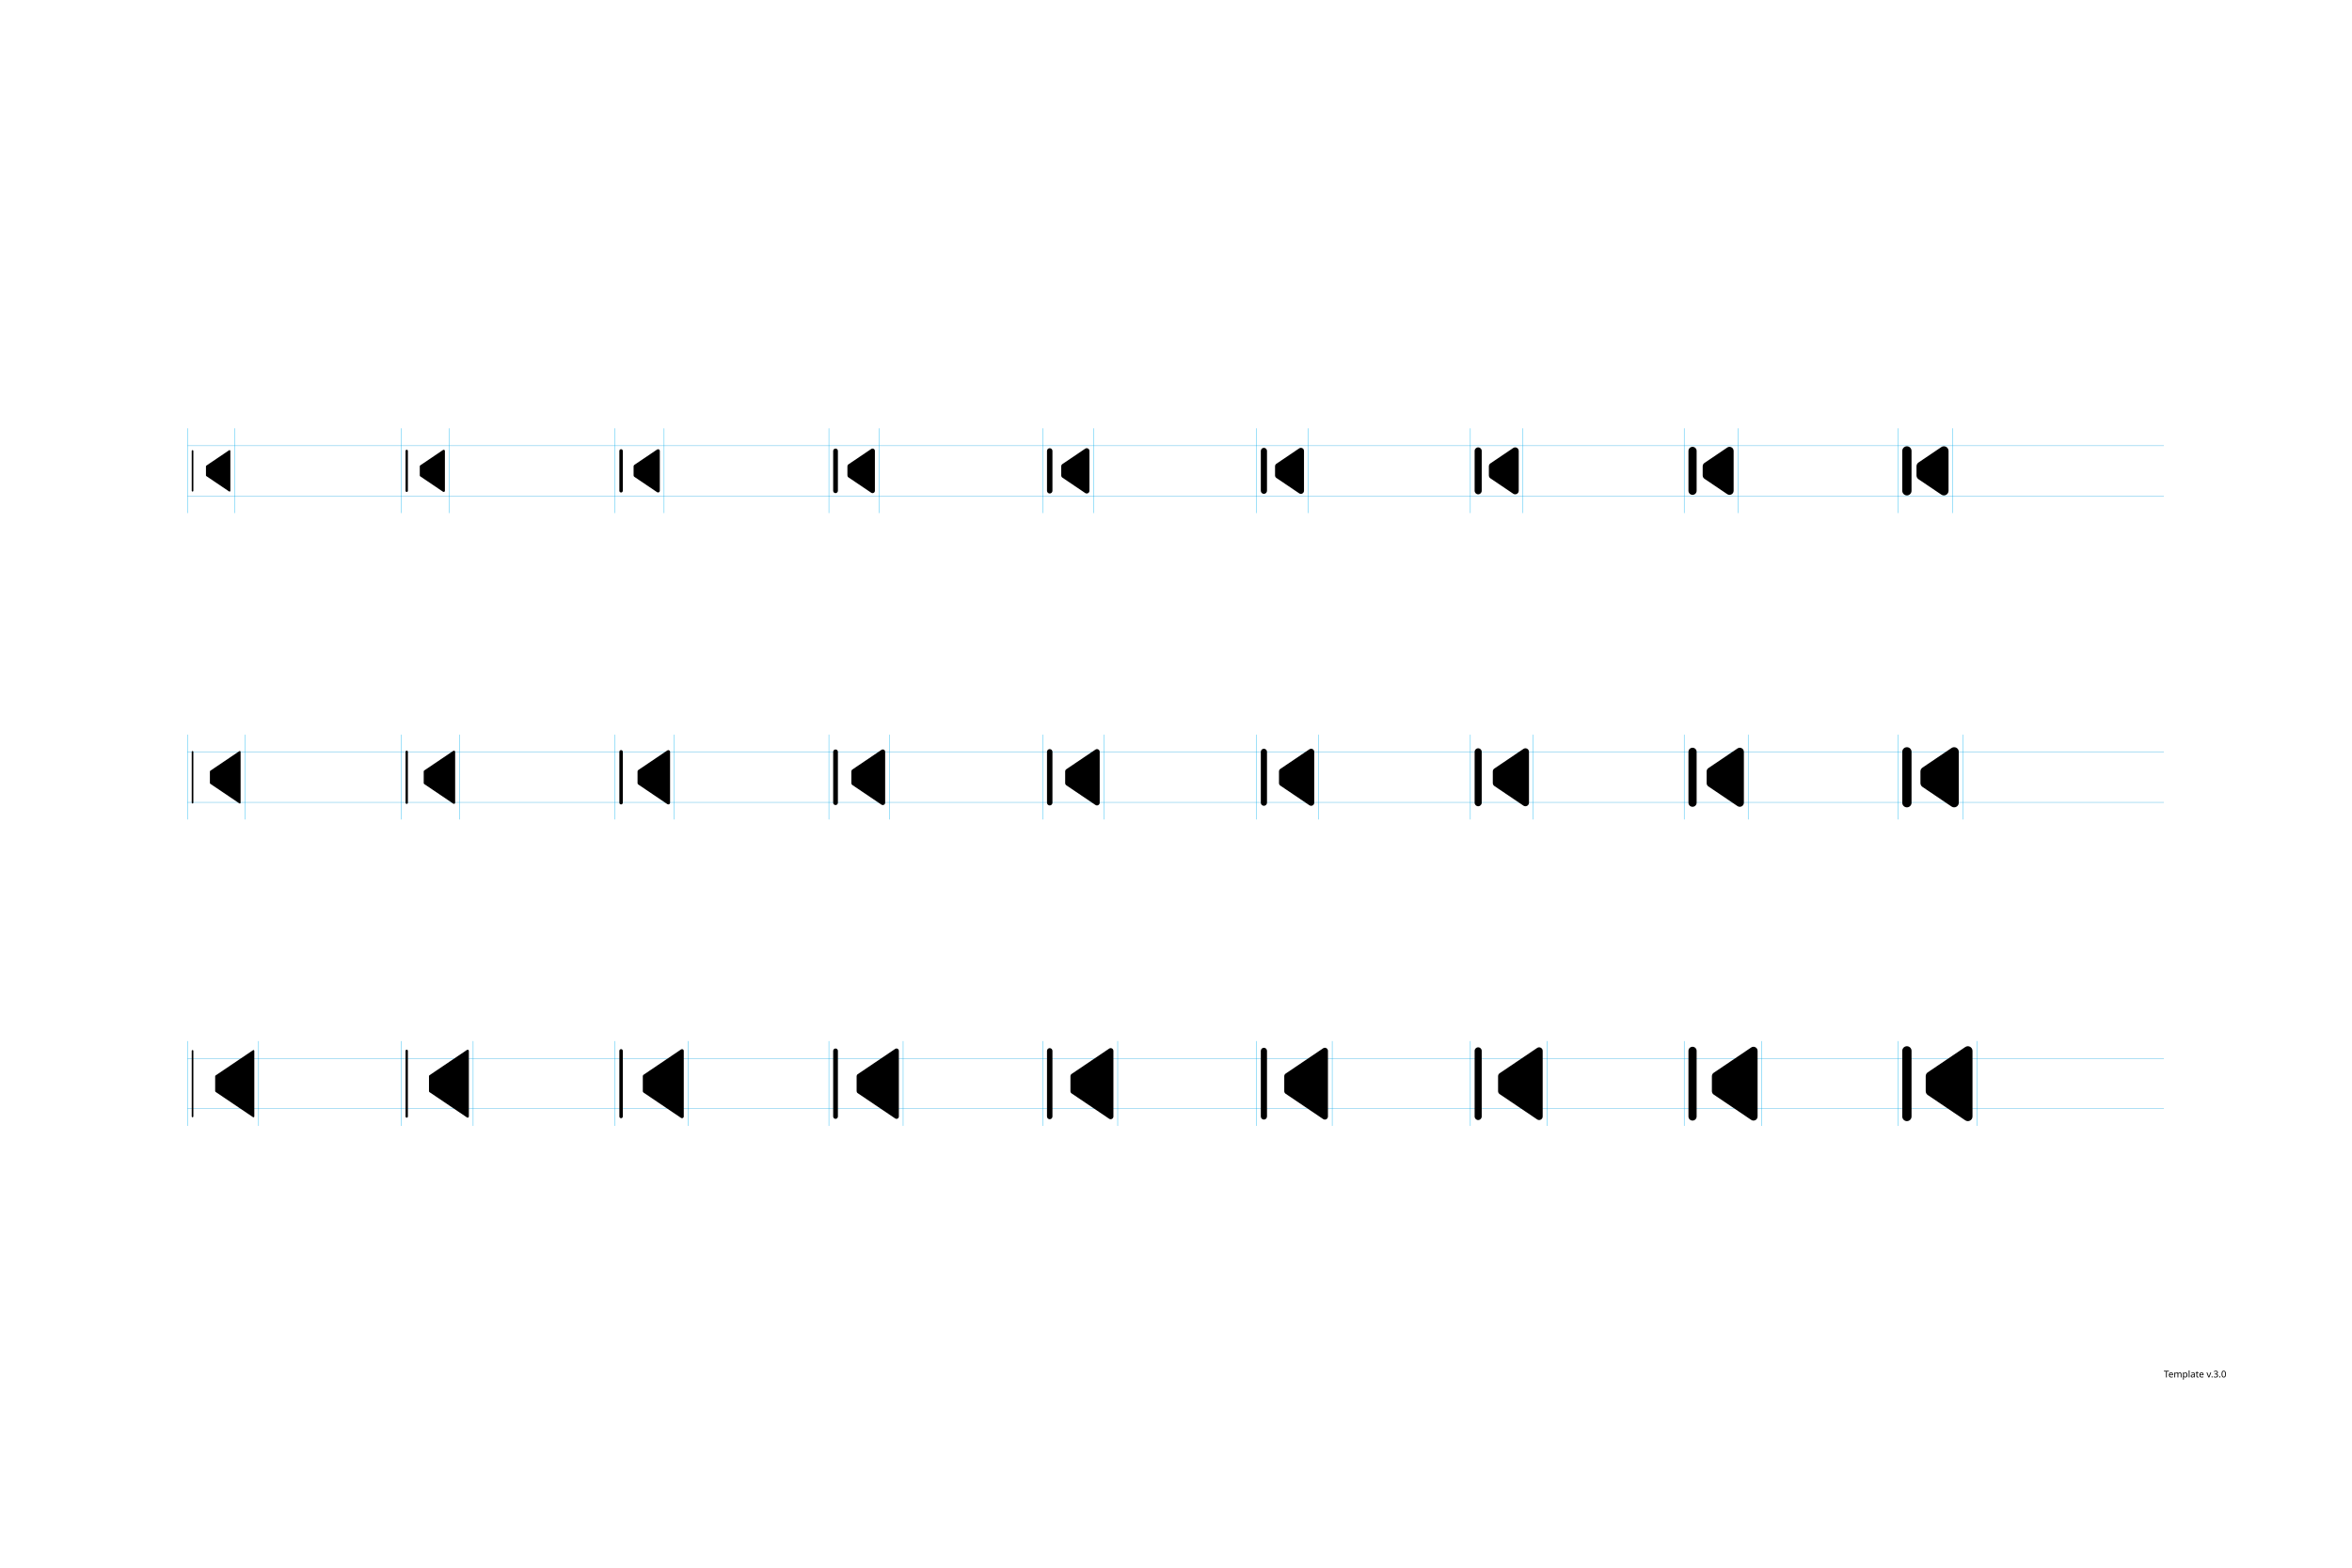
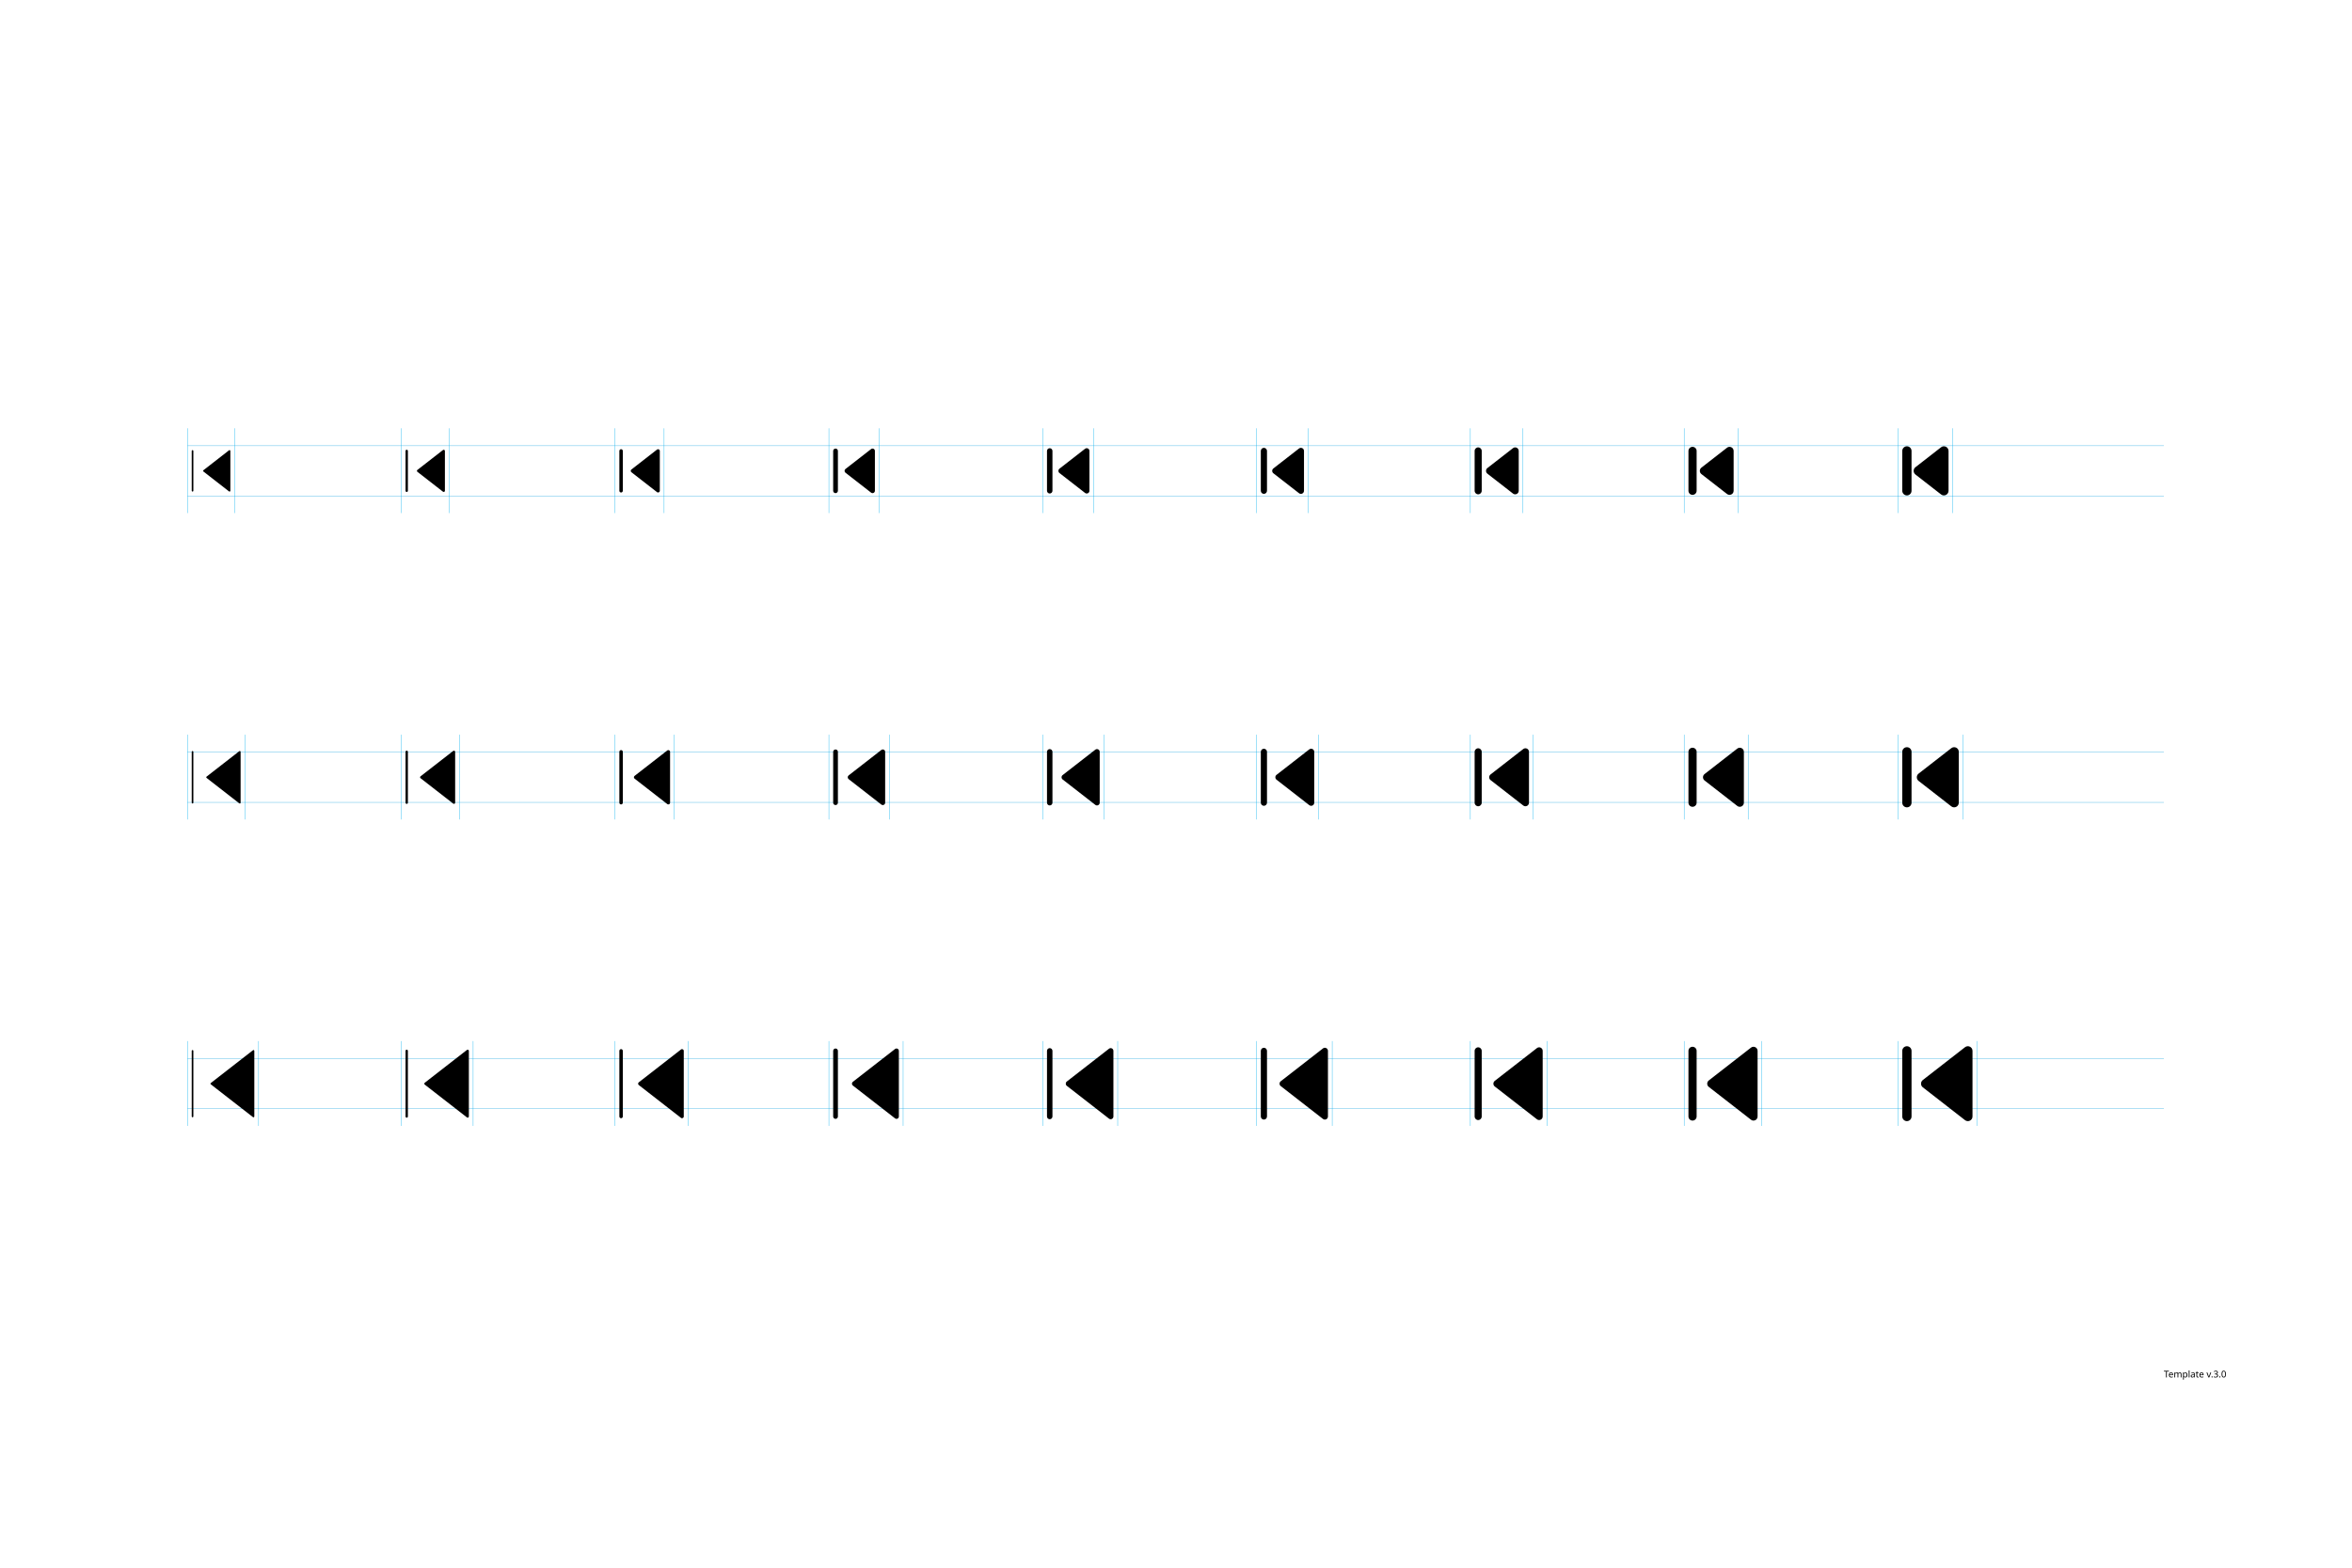
<svg xmlns="http://www.w3.org/2000/svg" version="1.1" width="3300" height="2200">
  <g id="Notes">
    <text id="template-version" x="3036" y="1933" style="font-family:'LucidaGrande';font-size:13">Template v.3.0</text>
  </g>
  <g id="Guides">
    <line id="Baseline-S" style="fill:none;stroke:#27AAE1;stroke-width:0.5" x1="263" x2="3036" y1="696" y2="696" />
    <line id="Capline-S" style="fill:none;stroke:#27AAE1;stroke-width:0.5" x1="263" x2="3036" y1="625.541" y2="625.541" />
    <line id="Baseline-M" style="fill:none;stroke:#27AAE1;stroke-width:0.5" x1="263" x2="3036" y1="1126" y2="1126" />
    <line id="Capline-M" style="fill:none;stroke:#27AAE1;stroke-width:0.5" x1="263" x2="3036" y1="1055.54" y2="1055.54" />
    <line id="Baseline-L" style="fill:none;stroke:#27AAE1;stroke-width:0.5" x1="263" x2="3036" y1="1556" y2="1556" />
    <line id="Capline-L" style="fill:none;stroke:#27AAE1;stroke-width:0.5" x1="263" x2="3036" y1="1485.54" y2="1485.54" />
    <line id="left-margin-Ultralight-S" style="fill:none;stroke:#00AEEF;stroke-width:0.5" x1="263.0" x2="263.0" y1="601.0" y2="720.0" />
    <line id="right-margin-Ultralight-S" style="fill:none;stroke:#00AEEF;stroke-width:0.5" x1="329.208" x2="329.208" y1="601.0" y2="720.0" />
    <line id="left-margin-Thin-S" style="fill:none;stroke:#00AEEF;stroke-width:0.5" x1="563.0" x2="563.0" y1="601.0" y2="720.0" />
    <line id="right-margin-Thin-S" style="fill:none;stroke:#00AEEF;stroke-width:0.5" x1="630.228" x2="630.228" y1="601.0" y2="720.0" />
    <line id="left-margin-Light-S" style="fill:none;stroke:#00AEEF;stroke-width:0.5" x1="863.0" x2="863.0" y1="601.0" y2="720.0" />
    <line id="right-margin-Light-S" style="fill:none;stroke:#00AEEF;stroke-width:0.5" x1="931.758" x2="931.758" y1="601.0" y2="720.0" />
    <line id="left-margin-Regular-S" style="fill:none;stroke:#00AEEF;stroke-width:0.5" x1="1163.0" x2="1163.0" y1="601.0" y2="720.0" />
    <line id="right-margin-Regular-S" style="fill:none;stroke:#00AEEF;stroke-width:0.5" x1="1233.543" x2="1233.543" y1="601.0" y2="720.0" />
    <line id="left-margin-Medium-S" style="fill:none;stroke:#00AEEF;stroke-width:0.5" x1="1463.0" x2="1463.0" y1="601.0" y2="720.0" />
    <line id="right-margin-Medium-S" style="fill:none;stroke:#00AEEF;stroke-width:0.5" x1="1534.563" x2="1534.563" y1="601.0" y2="720.0" />
    <line id="left-margin-Semibold-S" style="fill:none;stroke:#00AEEF;stroke-width:0.5" x1="1763.0" x2="1763.0" y1="601.0" y2="720.0" />
    <line id="right-margin-Semibold-S" style="fill:none;stroke:#00AEEF;stroke-width:0.5" x1="1835.583" x2="1835.583" y1="601.0" y2="720.0" />
    <line id="left-margin-Bold-S" style="fill:none;stroke:#00AEEF;stroke-width:0.5" x1="2063.0" x2="2063.0" y1="601.0" y2="720.0" />
    <line id="right-margin-Bold-S" style="fill:none;stroke:#00AEEF;stroke-width:0.5" x1="2136.858" x2="2136.858" y1="601.0" y2="720.0" />
    <line id="left-margin-Heavy-S" style="fill:none;stroke:#00AEEF;stroke-width:0.5" x1="2363.0" x2="2363.0" y1="601.0" y2="720.0" />
    <line id="right-margin-Heavy-S" style="fill:none;stroke:#00AEEF;stroke-width:0.5" x1="2438.388" x2="2438.388" y1="601.0" y2="720.0" />
    <line id="left-margin-Black-S" style="fill:none;stroke:#00AEEF;stroke-width:0.5" x1="2663.0" x2="2663.0" y1="601.0" y2="720.0" />
    <line id="right-margin-Black-S" style="fill:none;stroke:#00AEEF;stroke-width:0.5" x1="2739.918" x2="2739.918" y1="601.0" y2="720.0" />
    <line id="left-margin-Ultralight-M" style="fill:none;stroke:#00AEEF;stroke-width:0.5" x1="263.0" x2="263.0" y1="1031.0" y2="1150.0" />
    <line id="right-margin-Ultralight-M" style="fill:none;stroke:#00AEEF;stroke-width:0.5" x1="343.595" x2="343.595" y1="1031.0" y2="1150.0" />
    <line id="left-margin-Thin-M" style="fill:none;stroke:#00AEEF;stroke-width:0.5" x1="563.0" x2="563.0" y1="1031.0" y2="1150.0" />
    <line id="right-margin-Thin-M" style="fill:none;stroke:#00AEEF;stroke-width:0.5" x1="644.615" x2="644.615" y1="1031.0" y2="1150.0" />
    <line id="left-margin-Light-M" style="fill:none;stroke:#00AEEF;stroke-width:0.5" x1="863.0" x2="863.0" y1="1031.0" y2="1150.0" />
    <line id="right-margin-Light-M" style="fill:none;stroke:#00AEEF;stroke-width:0.5" x1="946.145" x2="946.145" y1="1031.0" y2="1150.0" />
    <line id="left-margin-Regular-M" style="fill:none;stroke:#00AEEF;stroke-width:0.5" x1="1163.0" x2="1163.0" y1="1031.0" y2="1150.0" />
    <line id="right-margin-Regular-M" style="fill:none;stroke:#00AEEF;stroke-width:0.5" x1="1247.93" x2="1247.93" y1="1031.0" y2="1150.0" />
    <line id="left-margin-Medium-M" style="fill:none;stroke:#00AEEF;stroke-width:0.5" x1="1463.0" x2="1463.0" y1="1031.0" y2="1150.0" />
    <line id="right-margin-Medium-M" style="fill:none;stroke:#00AEEF;stroke-width:0.5" x1="1548.95" x2="1548.95" y1="1031.0" y2="1150.0" />
    <line id="left-margin-Semibold-M" style="fill:none;stroke:#00AEEF;stroke-width:0.5" x1="1763.0" x2="1763.0" y1="1031.0" y2="1150.0" />
    <line id="right-margin-Semibold-M" style="fill:none;stroke:#00AEEF;stroke-width:0.5" x1="1849.97" x2="1849.97" y1="1031.0" y2="1150.0" />
    <line id="left-margin-Bold-M" style="fill:none;stroke:#00AEEF;stroke-width:0.5" x1="2063.0" x2="2063.0" y1="1031.0" y2="1150.0" />
    <line id="right-margin-Bold-M" style="fill:none;stroke:#00AEEF;stroke-width:0.5" x1="2151.245" x2="2151.245" y1="1031.0" y2="1150.0" />
    <line id="left-margin-Heavy-M" style="fill:none;stroke:#00AEEF;stroke-width:0.5" x1="2363.0" x2="2363.0" y1="1031.0" y2="1150.0" />
    <line id="right-margin-Heavy-M" style="fill:none;stroke:#00AEEF;stroke-width:0.5" x1="2452.775" x2="2452.775" y1="1031.0" y2="1150.0" />
    <line id="left-margin-Black-M" style="fill:none;stroke:#00AEEF;stroke-width:0.5" x1="2663.0" x2="2663.0" y1="1031.0" y2="1150.0" />
    <line id="right-margin-Black-M" style="fill:none;stroke:#00AEEF;stroke-width:0.5" x1="2754.305" x2="2754.305" y1="1031.0" y2="1150.0" />
    <line id="left-margin-Ultralight-L" style="fill:none;stroke:#00AEEF;stroke-width:0.5" x1="263.0" x2="263.0" y1="1461.0" y2="1580.0" />
    <line id="right-margin-Ultralight-L" style="fill:none;stroke:#00AEEF;stroke-width:0.5" x1="362.822" x2="362.822" y1="1461.0" y2="1580.0" />
    <line id="left-margin-Thin-L" style="fill:none;stroke:#00AEEF;stroke-width:0.5" x1="563.0" x2="563.0" y1="1461.0" y2="1580.0" />
    <line id="right-margin-Thin-L" style="fill:none;stroke:#00AEEF;stroke-width:0.5" x1="663.842" x2="663.842" y1="1461.0" y2="1580.0" />
    <line id="left-margin-Light-L" style="fill:none;stroke:#00AEEF;stroke-width:0.5" x1="863.0" x2="863.0" y1="1461.0" y2="1580.0" />
    <line id="right-margin-Light-L" style="fill:none;stroke:#00AEEF;stroke-width:0.5" x1="965.372" x2="965.372" y1="1461.0" y2="1580.0" />
    <line id="left-margin-Regular-L" style="fill:none;stroke:#00AEEF;stroke-width:0.5" x1="1163.0" x2="1163.0" y1="1461.0" y2="1580.0" />
    <line id="right-margin-Regular-L" style="fill:none;stroke:#00AEEF;stroke-width:0.5" x1="1267.157" x2="1267.157" y1="1461.0" y2="1580.0" />
    <line id="left-margin-Medium-L" style="fill:none;stroke:#00AEEF;stroke-width:0.5" x1="1463.0" x2="1463.0" y1="1461.0" y2="1580.0" />
    <line id="right-margin-Medium-L" style="fill:none;stroke:#00AEEF;stroke-width:0.5" x1="1568.177" x2="1568.177" y1="1461.0" y2="1580.0" />
    <line id="left-margin-Semibold-L" style="fill:none;stroke:#00AEEF;stroke-width:0.5" x1="1763.0" x2="1763.0" y1="1461.0" y2="1580.0" />
    <line id="right-margin-Semibold-L" style="fill:none;stroke:#00AEEF;stroke-width:0.5" x1="1869.197" x2="1869.197" y1="1461.0" y2="1580.0" />
    <line id="left-margin-Bold-L" style="fill:none;stroke:#00AEEF;stroke-width:0.5" x1="2063.0" x2="2063.0" y1="1461.0" y2="1580.0" />
    <line id="right-margin-Bold-L" style="fill:none;stroke:#00AEEF;stroke-width:0.5" x1="2170.472" x2="2170.472" y1="1461.0" y2="1580.0" />
    <line id="left-margin-Heavy-L" style="fill:none;stroke:#00AEEF;stroke-width:0.5" x1="2363.0" x2="2363.0" y1="1461.0" y2="1580.0" />
    <line id="right-margin-Heavy-L" style="fill:none;stroke:#00AEEF;stroke-width:0.5" x1="2472.002" x2="2472.002" y1="1461.0" y2="1580.0" />
    <line id="left-margin-Black-L" style="fill:none;stroke:#00AEEF;stroke-width:0.5" x1="2663.0" x2="2663.0" y1="1461.0" y2="1580.0" />
    <line id="right-margin-Black-L" style="fill:none;stroke:#00AEEF;stroke-width:0.5" x1="2773.532" x2="2773.532" y1="1461.0" y2="1580.0" />
  </g>
  <g id="Symbols">
    <g id="Ultralight-S" transform="matrix(1 0 0 1 263.0 696.0)">
-       <path d="M60.21 -63.18L60.21 -7.28C60.21 -6.36 59.18 -5.81 58.42 -6.33L26.47 -27.89C26.16 -28.10 25.97 -28.46 25.97 -28.84L25.97 -41.62C25.97 -42.00 26.16 -42.36 26.47 -42.57L58.42 -64.13C59.18 -64.65 60.21 -64.10 60.21 -63.18ZM8.30 -63.18L8.30 -7.28C8.30 -6.64 7.78 -6.13 7.15 -6.13C6.51 -6.13 6.00 -6.64 6.00 -7.28L6.00 -63.18C6.00 -63.82 6.51 -64.33 7.15 -64.33C7.78 -64.33 8.30 -63.82 8.30 -63.18Z" />
+       <path d="M60.21 -63.18L60.21 -7.28C60.21 -6.32 59.11 -5.78 58.36 -6.37L22.42 -34.32C21.83 -34.78 21.83 -35.68 22.42 -36.14L58.36 -64.09C59.11 -64.68 60.21 -64.14 60.21 -63.18ZM8.30 -63.18L8.30 -7.28C8.30 -6.64 7.78 -6.13 7.15 -6.13C6.51 -6.13 6.00 -6.64 6.00 -7.28L6.00 -63.18C6.00 -63.82 6.51 -64.33 7.15 -64.33C7.78 -64.33 8.30 -63.82 8.30 -63.18Z" />
    </g>
    <g id="Thin-S" transform="matrix(1 0 0 1 563.0 696.0)">
-       <path d="M61.23 -63.18L61.23 -7.28C61.23 -5.95 59.74 -5.16 58.64 -5.90L26.70 -27.47C26.24 -27.78 25.97 -28.29 25.97 -28.84L25.97 -41.62C25.97 -42.17 26.24 -42.68 26.70 -42.99L58.64 -64.56C59.74 -65.30 61.23 -64.51 61.23 -63.18ZM9.32 -63.18L9.32 -7.28C9.32 -6.36 8.57 -5.62 7.66 -5.62C6.74 -5.62 6.00 -6.36 6.00 -7.28L6.00 -63.18C6.00 -64.10 6.74 -64.84 7.66 -64.84C8.57 -64.84 9.32 -64.10 9.32 -63.18Z" />
+       <path d="M61.23 -63.18L61.23 -7.28C61.23 -5.90 59.64 -5.12 58.55 -5.97L22.61 -33.92C21.76 -34.59 21.76 -35.87 22.61 -36.54L58.55 -64.49C59.64 -65.34 61.23 -64.56 61.23 -63.18ZM9.32 -63.18L9.32 -7.28C9.32 -6.36 8.57 -5.62 7.66 -5.62C6.74 -5.62 6.00 -6.36 6.00 -7.28L6.00 -63.18C6.00 -64.10 6.74 -64.84 7.66 -64.84C8.57 -64.84 9.32 -64.10 9.32 -63.18Z" />
    </g>
    <g id="Light-S" transform="matrix(1 0 0 1 863.0 696.0)">
-       <path d="M62.76 -63.18L62.76 -7.28C62.76 -5.34 60.59 -4.18 58.98 -5.27L27.03 -26.83C26.37 -27.28 25.97 -28.04 25.97 -28.84L25.97 -41.62C25.97 -42.42 26.37 -43.18 27.03 -43.63L58.98 -65.19C60.59 -66.28 62.76 -65.12 62.76 -63.18ZM10.84 -63.18L10.84 -7.28C10.84 -5.94 9.76 -4.85 8.42 -4.85C7.08 -4.85 6.00 -5.94 6.00 -7.28L6.00 -63.18C6.00 -64.52 7.08 -65.61 8.42 -65.61C9.76 -65.61 10.84 -64.52 10.84 -63.18Z" />
+       <path d="M62.76 -63.18L62.76 -7.28C62.76 -5.26 60.44 -4.13 58.85 -5.36L22.91 -33.32C21.66 -34.29 21.66 -36.17 22.91 -37.14L58.85 -65.10C60.44 -66.33 62.76 -65.20 62.76 -63.18ZM10.84 -63.18L10.84 -7.28C10.84 -5.94 9.76 -4.85 8.42 -4.85C7.08 -4.85 6.00 -5.94 6.00 -7.28L6.00 -63.18C6.00 -64.52 7.08 -65.61 8.42 -65.61C9.76 -65.61 10.84 -64.52 10.84 -63.18Z" />
    </g>
    <g id="Regular-S" transform="matrix(1 0 0 1 1163.0 696.0)">
-       <path d="M64.54 -63.18L64.54 -7.28C64.54 -4.62 61.57 -3.04 59.37 -4.53L27.43 -26.09C26.51 -26.71 25.97 -27.74 25.97 -28.84L25.97 -41.62C25.97 -42.72 26.51 -43.75 27.43 -44.37L59.37 -65.93C61.57 -67.42 64.54 -65.84 64.54 -63.18ZM12.63 -63.18L12.63 -7.28C12.63 -5.45 11.15 -3.96 9.32 -3.96C7.48 -3.96 6.00 -5.45 6.00 -7.28L6.00 -63.18C6.00 -65.01 7.48 -66.50 9.32 -66.50C11.15 -66.50 12.63 -65.01 12.63 -63.18Z" />
+       <path d="M64.54 -63.18L64.54 -7.28C64.54 -4.52 61.37 -2.97 59.19 -4.66L23.25 -32.61C21.55 -33.94 21.55 -36.52 23.25 -37.85L59.19 -65.80C61.37 -67.49 64.54 -65.94 64.54 -63.18ZM12.63 -63.18L12.63 -7.28C12.63 -5.45 11.15 -3.96 9.32 -3.96C7.48 -3.96 6.00 -5.45 6.00 -7.28L6.00 -63.18C6.00 -65.01 7.48 -66.50 9.32 -66.50C11.15 -66.50 12.63 -65.01 12.63 -63.18Z" />
    </g>
    <g id="Medium-S" transform="matrix(1 0 0 1 1463.0 696.0)">
-       <path d="M65.56 -63.18L65.56 -7.28C65.56 -4.21 62.14 -2.39 59.60 -4.11L27.65 -25.67C26.60 -26.38 25.97 -27.57 25.97 -28.84L25.97 -41.62C25.97 -42.89 26.60 -44.08 27.65 -44.79L59.60 -66.35C62.14 -68.07 65.56 -66.25 65.56 -63.18ZM13.65 -63.18L13.65 -7.28C13.65 -5.16 11.94 -3.45 9.83 -3.45C7.71 -3.45 6.00 -5.16 6.00 -7.28L6.00 -63.18C6.00 -65.30 7.71 -67.01 9.83 -67.01C11.94 -67.01 13.65 -65.30 13.65 -63.18Z" />
+       <path d="M65.56 -63.18L65.56 -7.28C65.56 -4.09 61.90 -2.30 59.39 -4.26L23.45 -32.21C21.48 -33.74 21.48 -36.72 23.45 -38.25L59.39 -66.20C61.90 -68.16 65.56 -66.37 65.56 -63.18ZM13.65 -63.18L13.65 -7.28C13.65 -5.16 11.94 -3.45 9.83 -3.45C7.71 -3.45 6.00 -5.16 6.00 -7.28L6.00 -63.18C6.00 -65.30 7.71 -67.01 9.83 -67.01C11.94 -67.01 13.65 -65.30 13.65 -63.18Z" />
    </g>
    <g id="Semibold-S" transform="matrix(1 0 0 1 1763.0 696.0)">
-       <path d="M66.58 -63.18L66.58 -7.28C66.58 -3.80 62.70 -1.74 59.82 -3.68L27.88 -25.25C26.68 -26.05 25.97 -27.40 25.97 -28.84L25.97 -41.62C25.97 -43.06 26.68 -44.41 27.88 -45.21L59.82 -66.78C62.70 -68.72 66.58 -66.66 66.58 -63.18ZM14.67 -63.18L14.67 -7.28C14.67 -4.88 12.73 -2.94 10.34 -2.94C7.94 -2.94 6.00 -4.88 6.00 -7.28L6.00 -63.18C6.00 -65.58 7.94 -67.52 10.34 -67.52C12.73 -67.52 14.67 -65.58 14.67 -63.18Z" />
+       <path d="M66.58 -63.18L66.58 -7.28C66.58 -3.67 62.43 -1.64 59.59 -3.86L23.65 -31.81C21.42 -33.54 21.42 -36.92 23.65 -38.65L59.59 -66.60C62.43 -68.82 66.58 -66.79 66.58 -63.18ZM14.67 -63.18L14.67 -7.28C14.67 -4.88 12.73 -2.94 10.34 -2.94C7.94 -2.94 6.00 -4.88 6.00 -7.28L6.00 -63.18C6.00 -65.58 7.94 -67.52 10.34 -67.52C12.73 -67.52 14.67 -65.58 14.67 -63.18Z" />
    </g>
    <g id="Bold-S" transform="matrix(1 0 0 1 2063.0 696.0)">
-       <path d="M67.86 -63.18L67.86 -7.28C67.86 -3.29 63.41 -0.93 60.10 -3.16L28.16 -24.72C26.79 -25.64 25.97 -27.19 25.97 -28.84L25.97 -41.62C25.97 -43.27 26.79 -44.82 28.16 -45.74L60.10 -67.30C63.41 -69.53 67.86 -67.17 67.86 -63.18ZM15.95 -63.18L15.95 -7.28C15.95 -4.53 13.72 -2.30 10.97 -2.30C8.23 -2.30 6.00 -4.53 6.00 -7.28L6.00 -63.18C6.00 -65.93 8.23 -68.16 10.97 -68.16C13.72 -68.16 15.95 -65.93 15.95 -63.18Z" />
+       <path d="M67.86 -63.18L67.86 -7.28C67.86 -3.14 63.10 -0.81 59.83 -3.35L23.89 -31.30C21.33 -33.30 21.33 -37.16 23.89 -39.16L59.83 -67.11C63.10 -69.65 67.86 -67.32 67.86 -63.18ZM15.95 -63.18L15.95 -7.28C15.95 -4.53 13.72 -2.30 10.97 -2.30C8.23 -2.30 6.00 -4.53 6.00 -7.28L6.00 -63.18C6.00 -65.93 8.23 -68.16 10.97 -68.16C13.72 -68.16 15.95 -65.93 15.95 -63.18Z" />
    </g>
    <g id="Heavy-S" transform="matrix(1 0 0 1 2363.0 696.0)">
-       <path d="M69.39 -63.18L69.39 -7.28C69.39 -2.68 64.25 0.05 60.44 -2.52L28.49 -24.09C26.91 -25.15 25.97 -26.93 25.97 -28.84L25.97 -41.62C25.97 -43.53 26.91 -45.31 28.49 -46.37L60.44 -67.94C64.25 -70.51 69.39 -67.78 69.39 -63.18ZM17.48 -63.18L17.48 -7.28C17.48 -4.11 14.91 -1.54 11.74 -1.54C8.57 -1.54 6.00 -4.11 6.00 -7.28L6.00 -63.18C6.00 -66.35 8.57 -68.92 11.74 -68.92C14.91 -68.92 17.48 -66.35 17.48 -63.18Z" />
+       <path d="M69.39 -63.18L69.39 -7.28C69.39 -2.50 63.90 0.18 60.13 -2.75L24.19 -30.70C21.23 -33.00 21.23 -37.46 24.19 -39.76L60.13 -67.71C63.90 -70.64 69.39 -67.96 69.39 -63.18ZM17.48 -63.18L17.48 -7.28C17.48 -4.11 14.91 -1.54 11.74 -1.54C8.57 -1.54 6.00 -4.11 6.00 -7.28L6.00 -63.18C6.00 -66.35 8.57 -68.92 11.74 -68.92C14.91 -68.92 17.48 -66.35 17.48 -63.18Z" />
    </g>
    <g id="Black-S" transform="matrix(1 0 0 1 2663.0 696.0)">
-       <path d="M70.92 -63.18L70.92 -7.28C70.92 -2.07 65.10 1.03 60.78 -1.89L28.83 -23.45C27.04 -24.66 25.97 -26.68 25.97 -28.84L25.97 -41.62C25.97 -43.78 27.04 -45.80 28.83 -47.01L60.78 -68.57C65.10 -71.49 70.92 -68.39 70.92 -63.18ZM19.00 -63.18L19.00 -7.28C19.00 -3.69 16.09 -0.77 12.50 -0.77C8.91 -0.77 6.00 -3.69 6.00 -7.28L6.00 -63.18C6.00 -66.77 8.91 -69.69 12.50 -69.69C16.09 -69.69 19.00 -66.77 19.00 -63.18Z" />
+       <path d="M70.92 -63.18L70.92 -7.28C70.92 -1.87 64.69 1.18 60.42 -2.14L24.48 -30.10C21.14 -32.70 21.14 -37.76 24.48 -40.36L60.42 -68.32C64.69 -71.64 70.92 -68.59 70.92 -63.18ZM19.00 -63.18L19.00 -7.28C19.00 -3.69 16.09 -0.77 12.50 -0.77C8.91 -0.77 6.00 -3.69 6.00 -7.28L6.00 -63.18C6.00 -66.77 8.91 -69.69 12.50 -69.69C16.09 -69.69 19.00 -66.77 19.00 -63.18Z" />
    </g>
    <g id="Ultralight-M" transform="matrix(1 0 0 1 263.0 1126.0)">
-       <path d="M74.59 -70.93L74.59 0.47C74.59 1.39 73.57 1.94 72.81 1.42L32.01 -26.12L31.50 -27.07L31.50 -43.39L32.01 -44.34L72.81 -71.88C73.57 -72.40 74.59 -71.85 74.59 -70.93ZM8.29 -70.93L8.29 0.47C8.29 1.10 7.78 1.62 7.15 1.62C6.51 1.62 6.00 1.10 6.00 0.47L6.00 -70.93C6.00 -71.56 6.51 -72.08 7.15 -72.08C7.78 -72.08 8.29 -71.56 8.29 -70.93Z" />
+       <path d="M74.59 -70.93L74.59 0.47C74.59 1.42 73.50 1.96 72.74 1.38L26.84 -34.32C26.25 -34.78 26.25 -35.68 26.84 -36.14L72.74 -71.84C73.50 -72.42 74.59 -71.88 74.59 -70.93ZM8.29 -70.93L8.29 0.47C8.29 1.10 7.78 1.62 7.15 1.62C6.51 1.62 6.00 1.10 6.00 0.47L6.00 -70.93C6.00 -71.56 6.51 -72.08 7.15 -72.08C7.78 -72.08 8.29 -71.56 8.29 -70.93Z" />
    </g>
    <g id="Thin-M" transform="matrix(1 0 0 1 563.0 1126.0)">
-       <path d="M75.61 -70.93L75.61 0.47C75.61 1.80 74.13 2.59 73.03 1.84L32.23 -25.70C31.77 -26.00 31.50 -26.52 31.50 -27.07L31.50 -43.39C31.50 -43.94 31.77 -44.46 32.23 -44.76L73.03 -72.30C74.13 -73.05 75.61 -72.26 75.61 -70.93ZM9.32 -70.93L9.32 0.47C9.32 1.39 8.57 2.13 7.66 2.13C6.74 2.13 6.00 1.39 6.00 0.47L6.00 -70.93C6.00 -71.85 6.74 -72.59 7.66 -72.59C8.57 -72.59 9.32 -71.85 9.32 -70.93Z" />
+       <path d="M75.61 -70.93L75.61 0.47C75.61 1.85 74.03 2.63 72.94 1.78L27.04 -33.92C26.19 -34.59 26.19 -35.87 27.04 -36.54L72.94 -72.24C74.03 -73.09 75.61 -72.31 75.61 -70.93ZM9.32 -70.93L9.32 0.47C9.32 1.39 8.57 2.13 7.66 2.13C6.74 2.13 6.00 1.39 6.00 0.47L6.00 -70.93C6.00 -71.85 6.74 -72.59 7.66 -72.59C8.57 -72.59 9.32 -71.85 9.32 -70.93Z" />
    </g>
    <g id="Light-M" transform="matrix(1 0 0 1 863.0 1126.0)">
-       <path d="M77.15 -70.93L77.15 0.47C77.15 2.41 74.98 3.56 73.37 2.48L32.57 -25.06C31.90 -25.51 31.50 -26.26 31.50 -27.07L31.50 -43.39C31.50 -44.20 31.90 -44.95 32.57 -45.40L73.37 -72.94C74.98 -74.02 77.15 -72.87 77.15 -70.93ZM10.84 -70.93L10.84 0.47C10.84 1.81 9.76 2.89 8.42 2.89C7.08 2.89 6.00 1.81 6.00 0.47L6.00 -70.93C6.00 -72.27 7.08 -73.35 8.42 -73.35C9.76 -73.35 10.84 -72.27 10.84 -70.93Z" />
+       <path d="M77.15 -70.93L77.15 0.47C77.15 2.49 74.83 3.62 73.24 2.38L27.34 -33.32C26.09 -34.29 26.09 -36.17 27.34 -37.14L73.24 -72.84C74.83 -74.08 77.15 -72.95 77.15 -70.93ZM10.84 -70.93L10.84 0.47C10.84 1.81 9.76 2.89 8.42 2.89C7.08 2.89 6.00 1.81 6.00 0.47L6.00 -70.93C6.00 -72.27 7.08 -73.35 8.42 -73.35C9.76 -73.35 10.84 -72.27 10.84 -70.93Z" />
    </g>
    <g id="Regular-M" transform="matrix(1 0 0 1 1163.0 1126.0)">
-       <path d="M78.93 -70.93L78.93 0.47C78.93 3.13 75.96 4.70 73.76 3.22L32.96 -24.32C32.05 -24.94 31.50 -25.97 31.50 -27.07L31.50 -43.39C31.50 -44.49 32.05 -45.52 32.96 -46.14L73.76 -73.68C75.96 -75.16 78.93 -73.59 78.93 -70.93ZM12.63 -70.93L12.63 0.47C12.63 2.30 11.15 3.78 9.32 3.78C7.48 3.78 6.00 2.30 6.00 0.47L6.00 -70.93C6.00 -72.76 7.48 -74.25 9.32 -74.25C11.15 -74.25 12.63 -72.76 12.63 -70.93Z" />
+       <path d="M78.93 -70.93L78.93 0.47C78.93 3.23 75.76 4.78 73.58 3.09L27.68 -32.61C25.97 -33.94 25.97 -36.52 27.68 -37.85L73.58 -73.55C75.76 -75.24 78.93 -73.69 78.93 -70.93ZM12.63 -70.93L12.63 0.47C12.63 2.30 11.15 3.78 9.32 3.78C7.48 3.78 6.00 2.30 6.00 0.47L6.00 -70.93C6.00 -72.76 7.48 -74.25 9.32 -74.25C11.15 -74.25 12.63 -72.76 12.63 -70.93Z" />
    </g>
    <g id="Medium-M" transform="matrix(1 0 0 1 1463.0 1126.0)">
-       <path d="M79.95 -70.93L79.95 0.47C79.95 3.53 76.53 5.36 73.99 3.64L33.19 -23.90C32.13 -24.61 31.50 -25.80 31.50 -27.07L31.50 -43.39C31.50 -44.66 32.13 -45.85 33.19 -46.56L73.99 -74.10C76.53 -75.82 79.95 -73.99 79.95 -70.93ZM13.65 -70.93L13.65 0.47C13.65 2.58 11.94 4.30 9.82 4.30C7.71 4.30 6.00 2.58 6.00 0.47L6.00 -70.93C6.00 -73.04 7.71 -74.75 9.82 -74.75C11.94 -74.75 13.65 -73.04 13.65 -70.93Z" />
+       <path d="M79.95 -70.93L79.95 0.47C79.95 3.65 76.29 5.44 73.78 3.49L27.88 -32.21C25.91 -33.74 25.91 -36.72 27.88 -38.25L73.78 -73.95C76.29 -75.90 79.95 -74.11 79.95 -70.93ZM13.65 -70.93L13.65 0.47C13.65 2.58 11.94 4.30 9.82 4.30C7.71 4.30 6.00 2.58 6.00 0.47L6.00 -70.93C6.00 -73.04 7.71 -74.75 9.82 -74.75C11.94 -74.75 13.65 -73.04 13.65 -70.93Z" />
    </g>
    <g id="Semibold-M" transform="matrix(1 0 0 1 1763.0 1126.0)">
-       <path d="M80.97 -70.93L80.97 0.47C80.97 3.94 77.09 6.01 74.21 4.06L33.41 -23.48C32.22 -24.28 31.50 -25.63 31.50 -27.07L31.50 -43.39C31.50 -44.83 32.22 -46.18 33.41 -46.98L74.21 -74.52C77.09 -76.47 80.97 -74.40 80.97 -70.93ZM14.67 -70.93L14.67 0.47C14.67 2.86 12.73 4.81 10.33 4.81C7.94 4.81 6.00 2.86 6.00 0.47L6.00 -70.93C6.00 -73.32 7.94 -75.26 10.33 -75.26C12.73 -75.26 14.67 -73.32 14.67 -70.93Z" />
+       <path d="M80.97 -70.93L80.97 0.47C80.97 4.08 76.82 6.11 73.97 3.89L28.07 -31.81C25.84 -33.54 25.84 -36.92 28.07 -38.65L73.97 -74.35C76.82 -76.57 80.97 -74.54 80.97 -70.93ZM14.67 -70.93L14.67 0.47C14.67 2.86 12.73 4.81 10.33 4.81C7.94 4.81 6.00 2.86 6.00 0.47L6.00 -70.93C6.00 -73.32 7.94 -75.26 10.33 -75.26C12.73 -75.26 14.67 -73.32 14.67 -70.93Z" />
    </g>
    <g id="Bold-M" transform="matrix(1 0 0 1 2063.0 1126.0)">
-       <path d="M82.25 -70.93L82.25 0.47C82.25 4.45 77.79 6.82 74.49 4.59L33.69 -22.95C32.32 -23.87 31.50 -25.42 31.50 -27.07L31.50 -43.39C31.50 -45.04 32.32 -46.59 33.69 -47.51L74.49 -75.05C77.79 -77.28 82.25 -74.91 82.25 -70.93ZM15.94 -70.93L15.94 0.47C15.94 3.22 13.72 5.44 10.97 5.44C8.23 5.44 6.00 3.22 6.00 0.47L6.00 -70.93C6.00 -73.68 8.23 -75.90 10.97 -75.90C13.72 -75.90 15.94 -73.68 15.94 -70.93Z" />
+       <path d="M82.25 -70.93L82.25 0.47C82.25 4.61 77.49 6.94 74.22 4.40L28.32 -31.30C25.76 -33.30 25.76 -37.16 28.32 -39.16L74.22 -74.86C77.49 -77.40 82.25 -75.07 82.25 -70.93ZM15.94 -70.93L15.94 0.47C15.94 3.22 13.72 5.44 10.97 5.44C8.23 5.44 6.00 3.22 6.00 0.47L6.00 -70.93C6.00 -73.68 8.23 -75.90 10.97 -75.90C13.72 -75.90 15.94 -73.68 15.94 -70.93Z" />
    </g>
    <g id="Heavy-M" transform="matrix(1 0 0 1 2363.0 1126.0)">
-       <path d="M83.77 -70.93L83.77 0.47C83.77 5.07 78.64 7.80 74.83 5.23L34.03 -22.31C32.45 -23.38 31.50 -25.16 31.50 -27.07L31.50 -43.39C31.50 -45.30 32.45 -47.08 34.03 -48.15L74.83 -75.69C78.64 -78.26 83.77 -75.53 83.77 -70.93ZM17.48 -70.93L17.48 0.47C17.48 3.64 14.91 6.21 11.74 6.21C8.57 6.21 6.00 3.64 6.00 0.47L6.00 -70.93C6.00 -74.10 8.57 -76.67 11.74 -76.67C14.91 -76.67 17.48 -74.10 17.48 -70.93Z" />
+       <path d="M83.77 -70.93L83.77 0.47C83.77 5.24 78.28 7.93 74.52 5.00L28.62 -30.70C25.66 -33.00 25.66 -37.46 28.62 -39.76L74.52 -75.46C78.28 -78.39 83.77 -75.70 83.77 -70.93ZM17.48 -70.93L17.48 0.47C17.48 3.64 14.91 6.21 11.74 6.21C8.57 6.21 6.00 3.64 6.00 0.47L6.00 -70.93C6.00 -74.10 8.57 -76.67 11.74 -76.67C14.91 -76.67 17.48 -74.10 17.48 -70.93Z" />
    </g>
    <g id="Black-M" transform="matrix(1 0 0 1 2663.0 1126.0)">
-       <path d="M85.30 -70.93L85.30 0.47C85.30 5.68 79.48 8.77 75.16 5.86L34.36 -21.68C32.57 -22.89 31.50 -24.91 31.50 -27.07L31.50 -43.39C31.50 -45.55 32.57 -47.57 34.36 -48.78L75.16 -76.32C79.48 -79.23 85.30 -76.14 85.30 -70.93ZM19.01 -70.93L19.01 0.47C19.01 4.06 16.09 6.97 12.50 6.97C8.91 6.97 6.00 4.06 6.00 0.47L6.00 -70.93C6.00 -74.52 8.91 -77.43 12.50 -77.43C16.09 -77.43 19.01 -74.52 19.01 -70.93Z" />
+       <path d="M85.30 -70.93L85.30 0.47C85.30 5.88 79.08 8.92 74.81 5.60L28.91 -30.10C25.56 -32.70 25.56 -37.76 28.91 -40.36L74.81 -76.06C79.08 -79.38 85.30 -76.34 85.30 -70.93ZM19.01 -70.93L19.01 0.47C19.01 4.06 16.09 6.97 12.50 6.97C8.91 6.97 6.00 4.06 6.00 0.47L6.00 -70.93C6.00 -74.52 8.91 -77.43 12.50 -77.43C16.09 -77.43 19.01 -74.52 19.01 -70.93Z" />
    </g>
    <g id="Ultralight-L" transform="matrix(1 0 0 1 263.0 1556.0)">
-       <path d="M93.82 -81.28L93.82 10.82C93.82 11.74 92.79 12.29 92.03 11.77L39.40 -23.75L38.90 -24.70L38.90 -45.76L39.40 -46.71L92.03 -82.23C92.79 -82.75 93.82 -82.20 93.82 -81.28ZM8.30 -81.28L8.30 10.82C8.30 11.46 7.78 11.97 7.15 11.97C6.51 11.97 6.00 11.46 6.00 10.82L6.00 -81.28C6.00 -81.92 6.51 -82.43 7.15 -82.43C7.78 -82.43 8.30 -81.92 8.30 -81.28Z" />
+       <path d="M93.82 -81.28L93.82 10.82C93.82 11.78 92.72 12.32 91.97 11.73L32.76 -34.32C32.17 -34.78 32.17 -35.68 32.76 -36.14L91.97 -82.19C92.72 -82.78 93.82 -82.24 93.82 -81.28ZM8.30 -81.28L8.30 10.82C8.30 11.46 7.78 11.97 7.15 11.97C6.51 11.97 6.00 11.46 6.00 10.82L6.00 -81.28C6.00 -81.92 6.51 -82.43 7.15 -82.43C7.78 -82.43 8.30 -81.92 8.30 -81.28Z" />
    </g>
    <g id="Thin-L" transform="matrix(1 0 0 1 563.0 1556.0)">
-       <path d="M94.84 -81.28L94.84 10.82C94.84 12.15 93.36 12.94 92.26 12.20L39.63 -23.33C39.17 -23.64 38.89 -24.15 38.89 -24.70L38.89 -45.76C38.89 -46.31 39.17 -46.82 39.63 -47.13L92.26 -82.66C93.36 -83.40 94.84 -82.61 94.84 -81.28ZM9.31 -81.28L9.31 10.82C9.31 11.74 8.57 12.48 7.66 12.48C6.74 12.48 6.00 11.74 6.00 10.82L6.00 -81.28C6.00 -82.20 6.74 -82.94 7.66 -82.94C8.57 -82.94 9.31 -82.20 9.31 -81.28Z" />
+       <path d="M94.84 -81.28L94.84 10.82C94.84 12.20 93.26 12.98 92.17 12.13L32.96 -33.92C32.10 -34.59 32.10 -35.87 32.96 -36.54L92.17 -82.59C93.26 -83.44 94.84 -82.66 94.84 -81.28ZM9.31 -81.28L9.31 10.82C9.31 11.74 8.57 12.48 7.66 12.48C6.74 12.48 6.00 11.74 6.00 10.82L6.00 -81.28C6.00 -82.20 6.74 -82.94 7.66 -82.94C8.57 -82.94 9.31 -82.20 9.31 -81.28Z" />
    </g>
    <g id="Light-L" transform="matrix(1 0 0 1 863.0 1556.0)">
-       <path d="M96.37 -81.28L96.37 10.82C96.37 12.76 94.20 13.92 92.59 12.83L39.96 -22.70C39.29 -23.15 38.90 -23.90 38.90 -24.70L38.90 -45.76C38.90 -46.56 39.29 -47.31 39.96 -47.76L92.59 -83.29C94.20 -84.38 96.37 -83.22 96.37 -81.28ZM10.84 -81.28L10.84 10.82C10.84 12.16 9.76 13.25 8.42 13.25C7.08 13.25 6.00 12.16 6.00 10.82L6.00 -81.28C6.00 -82.62 7.08 -83.71 8.42 -83.71C9.76 -83.71 10.84 -82.62 10.84 -81.28Z" />
+       <path d="M96.37 -81.28L96.37 10.82C96.37 12.84 94.05 13.97 92.46 12.74L33.25 -33.32C32.00 -34.29 32.00 -36.17 33.25 -37.14L92.46 -83.20C94.05 -84.43 96.37 -83.30 96.37 -81.28ZM10.84 -81.28L10.84 10.82C10.84 12.16 9.76 13.25 8.42 13.25C7.08 13.25 6.00 12.16 6.00 10.82L6.00 -81.28C6.00 -82.62 7.08 -83.71 8.42 -83.71C9.76 -83.71 10.84 -82.62 10.84 -81.28Z" />
    </g>
    <g id="Regular-L" transform="matrix(1 0 0 1 1163.0 1556.0)">
-       <path d="M98.16 -81.28L98.16 10.82C98.16 13.48 95.19 15.06 92.99 13.57L40.36 -21.96C39.44 -22.57 38.90 -23.60 38.90 -24.70L38.90 -45.76C38.90 -46.86 39.44 -47.89 40.36 -48.50L92.99 -84.03C95.19 -85.52 98.16 -83.94 98.16 -81.28ZM12.63 -81.28L12.63 10.82C12.63 12.65 11.15 14.14 9.31 14.14C7.48 14.14 6.00 12.65 6.00 10.82L6.00 -81.28C6.00 -83.11 7.48 -84.60 9.31 -84.60C11.15 -84.60 12.63 -83.11 12.63 -81.28Z" />
+       <path d="M98.16 -81.28L98.16 10.82C98.16 13.58 94.98 15.13 92.81 13.44L33.60 -32.61C31.89 -33.94 31.89 -36.52 33.60 -37.85L92.81 -83.90C94.98 -85.59 98.16 -84.04 98.16 -81.28ZM12.63 -81.28L12.63 10.82C12.63 12.65 11.15 14.14 9.31 14.14C7.48 14.14 6.00 12.65 6.00 10.82L6.00 -81.28C6.00 -83.11 7.48 -84.60 9.31 -84.60C11.15 -84.60 12.63 -83.11 12.63 -81.28Z" />
    </g>
    <g id="Medium-L" transform="matrix(1 0 0 1 1463.0 1556.0)">
-       <path d="M99.18 -81.28L99.18 10.82C99.18 13.89 95.75 15.71 93.21 13.99L40.58 -21.53C39.53 -22.24 38.89 -23.43 38.89 -24.70L38.89 -45.76C38.89 -47.03 39.53 -48.22 40.58 -48.93L93.21 -84.45C95.75 -86.17 99.18 -84.35 99.18 -81.28ZM13.65 -81.28L13.65 10.82C13.65 12.94 11.94 14.65 9.82 14.65C7.71 14.65 6.00 12.94 6.00 10.82L6.00 -81.28C6.00 -83.40 7.71 -85.11 9.82 -85.11C11.94 -85.11 13.65 -83.40 13.65 -81.28Z" />
+       <path d="M99.18 -81.28L99.18 10.82C99.18 14.01 95.52 15.80 93.00 13.84L33.79 -32.21C31.82 -33.74 31.82 -36.72 33.79 -38.25L93.00 -84.30C95.52 -86.26 99.18 -84.47 99.18 -81.28ZM13.65 -81.28L13.65 10.82C13.65 12.94 11.94 14.65 9.82 14.65C7.71 14.65 6.00 12.94 6.00 10.82L6.00 -81.28C6.00 -83.40 7.71 -85.11 9.82 -85.11C11.94 -85.11 13.65 -83.40 13.65 -81.28Z" />
    </g>
    <g id="Semibold-L" transform="matrix(1 0 0 1 1763.0 1556.0)">
-       <path d="M100.20 -81.28L100.20 10.82C100.20 14.30 96.32 16.36 93.44 14.42L40.80 -21.11C39.61 -21.92 38.90 -23.26 38.90 -24.70L38.90 -45.76C38.90 -47.20 39.61 -48.54 40.80 -49.35L93.44 -84.88C96.32 -86.82 100.20 -84.76 100.20 -81.28ZM14.67 -81.28L14.67 10.82C14.67 13.22 12.73 15.16 10.34 15.16C7.94 15.16 6.00 13.22 6.00 10.82L6.00 -81.28C6.00 -83.68 7.94 -85.62 10.34 -85.62C12.73 -85.62 14.67 -83.68 14.67 -81.28Z" />
+       <path d="M100.20 -81.28L100.20 10.82C100.20 14.43 96.05 16.46 93.20 14.24L33.99 -31.81C31.76 -33.54 31.76 -36.92 33.99 -38.65L93.20 -84.70C96.05 -86.92 100.20 -84.89 100.20 -81.28ZM14.67 -81.28L14.67 10.82C14.67 13.22 12.73 15.16 10.34 15.16C7.94 15.16 6.00 13.22 6.00 10.82L6.00 -81.28C6.00 -83.68 7.94 -85.62 10.34 -85.62C12.73 -85.62 14.67 -83.68 14.67 -81.28Z" />
    </g>
    <g id="Bold-L" transform="matrix(1 0 0 1 2063.0 1556.0)">
-       <path d="M101.47 -81.28L101.47 10.82C101.47 14.81 97.02 17.17 93.72 14.94L41.09 -20.58C39.72 -21.51 38.89 -23.05 38.89 -24.70L38.89 -45.76C38.89 -47.41 39.72 -48.95 41.09 -49.88L93.72 -85.40C97.02 -87.63 101.47 -85.27 101.47 -81.28ZM15.94 -81.28L15.94 10.82C15.94 13.57 13.72 15.80 10.97 15.80C8.23 15.80 6.00 13.57 6.00 10.82L6.00 -81.28C6.00 -84.03 8.23 -86.26 10.97 -86.26C13.72 -86.26 15.94 -84.03 15.94 -81.28Z" />
+       <path d="M101.47 -81.28L101.47 10.82C101.47 14.96 96.71 17.29 93.45 14.75L34.24 -31.30C31.68 -33.30 31.68 -37.16 34.24 -39.16L93.45 -85.21C96.71 -87.75 101.47 -85.42 101.47 -81.28ZM15.94 -81.28L15.94 10.82C15.94 13.57 13.72 15.80 10.97 15.80C8.23 15.80 6.00 13.57 6.00 10.82L6.00 -81.28C6.00 -84.03 8.23 -86.26 10.97 -86.26C13.72 -86.26 15.94 -84.03 15.94 -81.28Z" />
    </g>
    <g id="Heavy-L" transform="matrix(1 0 0 1 2363.0 1556.0)">
-       <path d="M103.00 -81.28L103.00 10.82C103.00 15.42 97.87 18.15 94.05 15.58L41.42 -19.95C39.84 -21.01 38.89 -22.80 38.89 -24.70L38.89 -45.76C38.89 -47.66 39.84 -49.45 41.42 -50.51L94.05 -86.04C97.87 -88.61 103.00 -85.88 103.00 -81.28ZM17.47 -81.28L17.47 10.82C17.47 13.99 14.91 16.56 11.74 16.56C8.57 16.56 6.00 13.99 6.00 10.82L6.00 -81.28C6.00 -84.45 8.57 -87.02 11.74 -87.02C14.91 -87.02 17.47 -84.45 17.47 -81.28Z" />
+       <path d="M103.00 -81.28L103.00 10.82C103.00 15.60 97.51 18.28 93.74 15.35L34.53 -30.70C31.58 -33.00 31.58 -37.46 34.53 -39.76L93.74 -85.81C97.51 -88.74 103.00 -86.06 103.00 -81.28ZM17.47 -81.28L17.47 10.82C17.47 13.99 14.91 16.56 11.74 16.56C8.57 16.56 6.00 13.99 6.00 10.82L6.00 -81.28C6.00 -84.45 8.57 -87.02 11.74 -87.02C14.91 -87.02 17.47 -84.45 17.47 -81.28Z" />
    </g>
    <g id="Black-L" transform="matrix(1 0 0 1 2663.0 1556.0)">
-       <path d="M104.53 -81.28L104.53 10.82C104.53 16.03 98.71 19.13 94.39 16.21L41.76 -19.31C39.97 -20.52 38.90 -22.54 38.90 -24.70L38.90 -45.76C38.90 -47.92 39.97 -49.94 41.76 -51.15L94.39 -86.67C98.71 -89.59 104.53 -86.49 104.53 -81.28ZM19.01 -81.28L19.01 10.82C19.01 14.41 16.09 17.33 12.50 17.33C8.91 17.33 6.00 14.41 6.00 10.82L6.00 -81.28C6.00 -84.87 8.91 -87.79 12.50 -87.79C16.09 -87.79 19.01 -84.87 19.01 -81.28Z" />
+       <path d="M104.53 -81.28L104.53 10.82C104.53 16.23 98.31 19.28 94.04 15.96L34.83 -30.10C31.48 -32.70 31.48 -37.76 34.83 -40.36L94.04 -86.42C98.31 -89.74 104.53 -86.69 104.53 -81.28ZM19.01 -81.28L19.01 10.82C19.01 14.41 16.09 17.33 12.50 17.33C8.91 17.33 6.00 14.41 6.00 10.82L6.00 -81.28C6.00 -84.87 8.91 -87.79 12.50 -87.79C16.09 -87.79 19.01 -84.87 19.01 -81.28Z" />
    </g>
  </g>
</svg>
